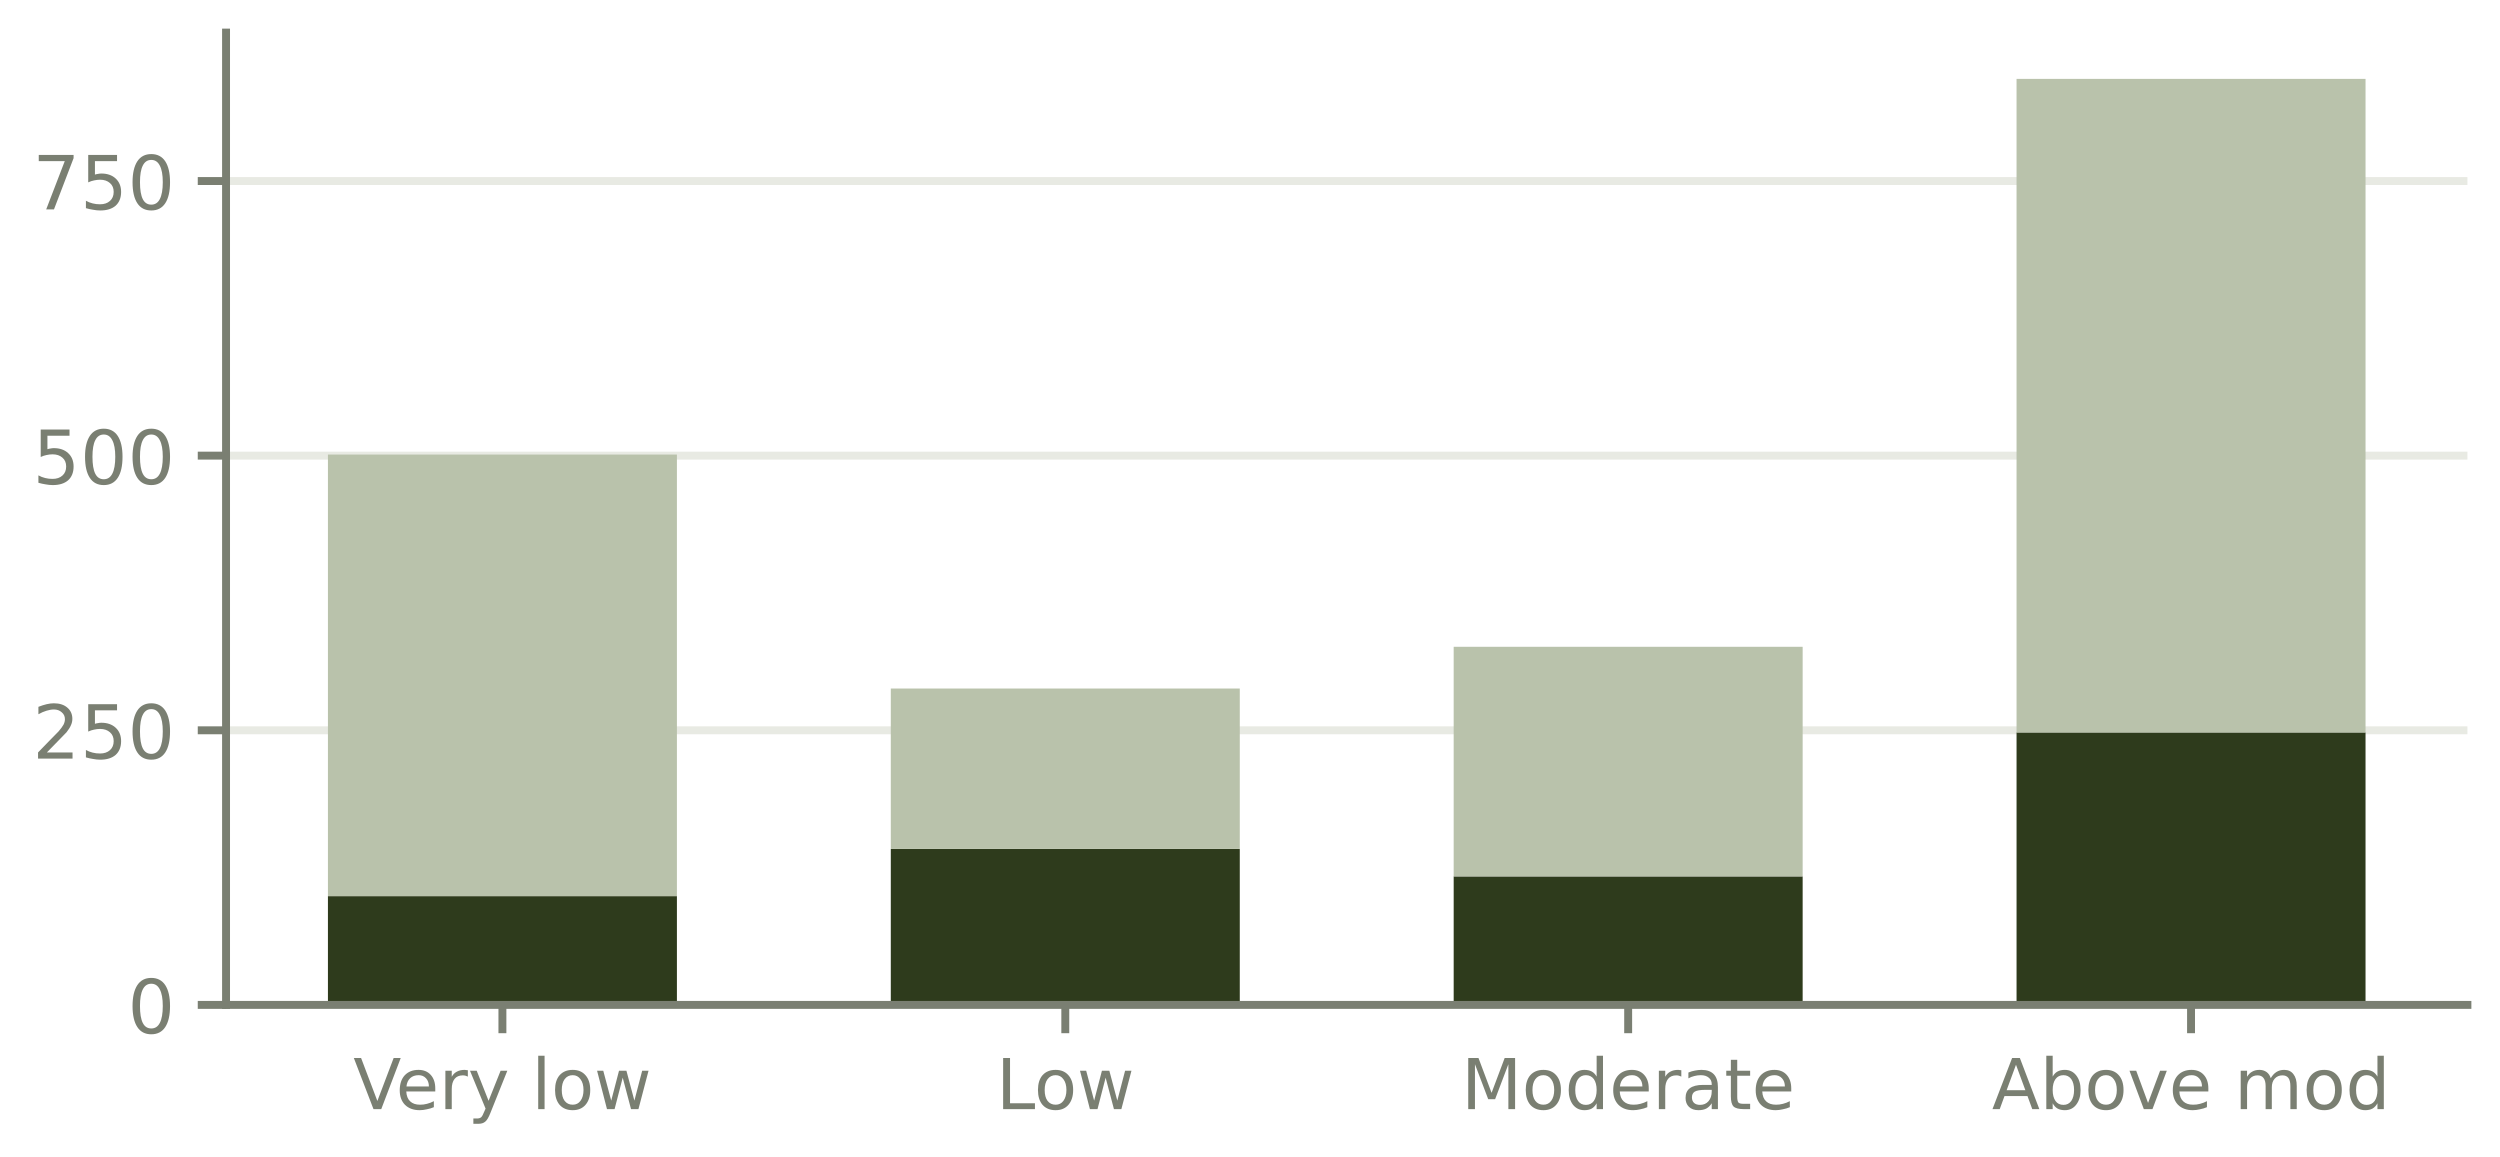
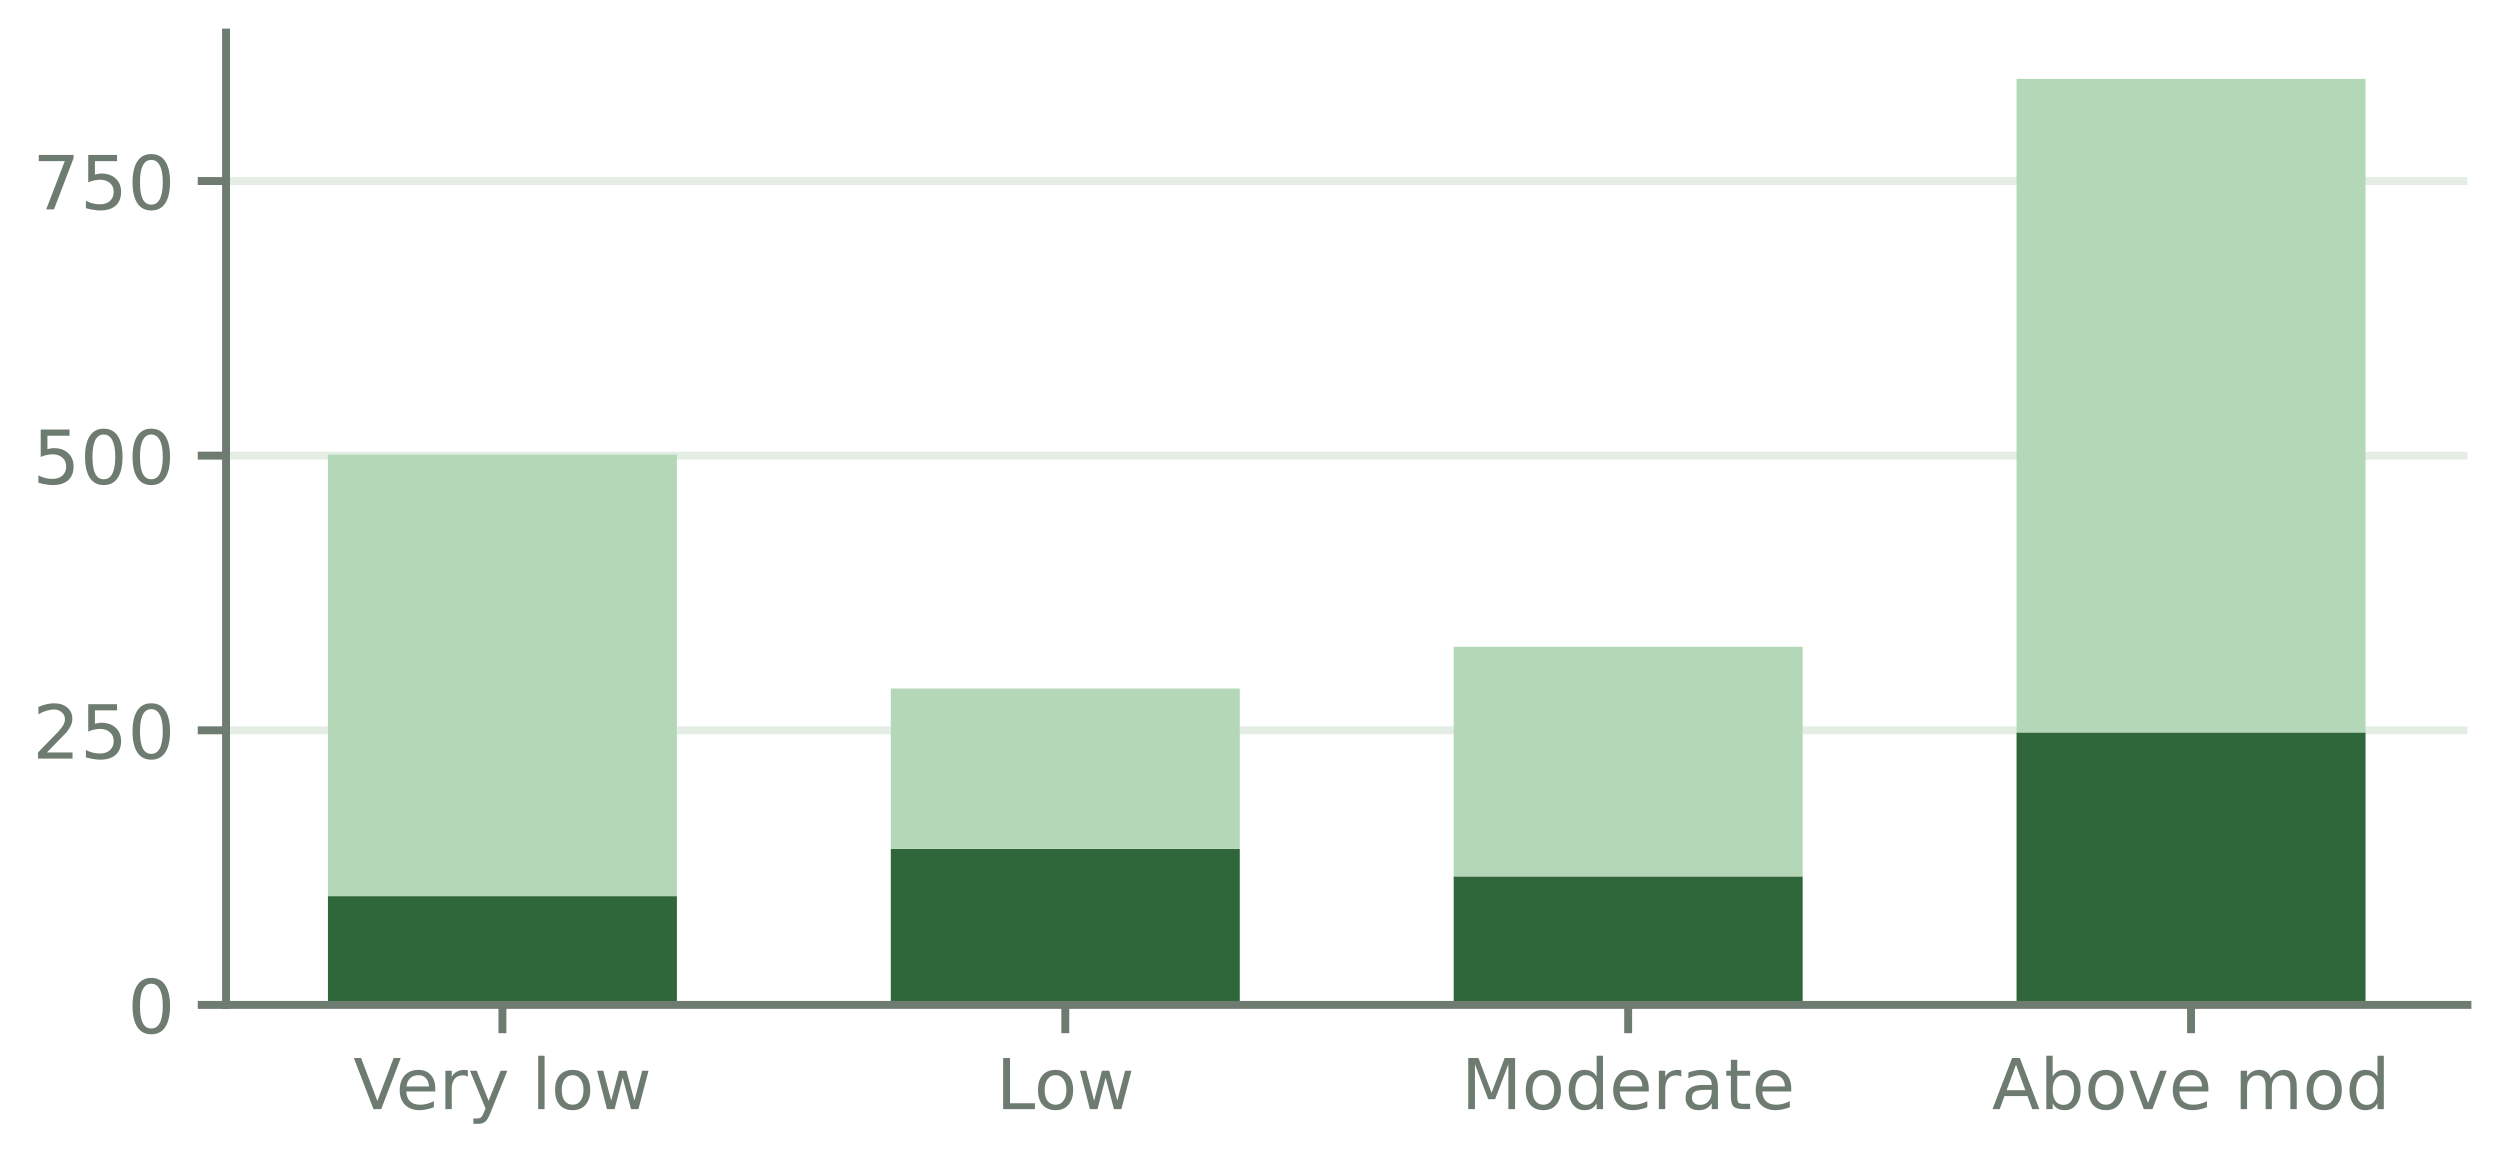
<svg xmlns="http://www.w3.org/2000/svg" xmlns:xlink="http://www.w3.org/1999/xlink" width="220.948pt" height="102.192pt" viewBox="0 0 220.948 102.192" version="1.1">
  <defs>
    <style type="text/css">*{stroke-linejoin: round; stroke-linecap: butt}</style>
  </defs>
  <g id="figure_1">
    <g id="patch_1">
      <path d="M 0 102.192  L 220.948 102.192  L 220.948 0  L 0 0  L 0 102.192  z " style="fill: none" />
    </g>
    <g id="axes_1">
      <g id="patch_2">
        <path d="M 19.978 88.812  L 218.068 88.812  L 218.068 2.88  L 19.978 2.88  L 19.978 88.812  z " style="fill: none" />
      </g>
      <g id="matplotlib.axis_1">
        <g id="xtick_1">
          <g id="line2d_1">
            <defs>
-               <path id="m498363200c" d="M 0 0  L 0 2.5  " style="stroke: #7a7f72; stroke-width: 0.7" />
+               <path id="m6c8e0541d2" d="M 0 0  L 0 2.5  " style="stroke: #6e7b70; stroke-width: 0.7" />
            </defs>
            <g>
-               <use xlink:href="#m498363200c" x="44.403" y="88.812" style="fill: #7a7f72; stroke: #7a7f72; stroke-width: 0.7" />
+               <use xlink:href="#m6c8e0541d2" x="44.403" y="88.812" style="fill: #6e7b70; stroke: #6e7b70; stroke-width: 0.7" />
            </g>
          </g>
          <g id="text_1">
-             <text style="font-size: 6.2px; font-family: 'DejaVu Sans'; text-anchor: middle; fill: #7a7f72" x="44.403" y="98.023" transform="rotate(-0 44.40321 98.02303)">Very low</text>
+             <text style="font-size: 6.2px; font-family: 'DejaVu Sans'; text-anchor: middle; fill: #6e7b70" x="44.403" y="98.023" transform="rotate(-0 44.40321 98.02303)">Very low</text>
          </g>
        </g>
        <g id="xtick_2">
          <g id="line2d_2">
            <g>
-               <use xlink:href="#m498363200c" x="94.15" y="88.812" style="fill: #7a7f72; stroke: #7a7f72; stroke-width: 0.7" />
+               <use xlink:href="#m6c8e0541d2" x="94.15" y="88.812" style="fill: #6e7b70; stroke: #6e7b70; stroke-width: 0.7" />
            </g>
          </g>
          <g id="text_2">
-             <text style="font-size: 6.2px; font-family: 'DejaVu Sans'; text-anchor: middle; fill: #7a7f72" x="94.15" y="98.023" transform="rotate(-0 94.14957 98.02303)">Low</text>
+             <text style="font-size: 6.2px; font-family: 'DejaVu Sans'; text-anchor: middle; fill: #6e7b70" x="94.15" y="98.023" transform="rotate(-0 94.14957 98.02303)">Low</text>
          </g>
        </g>
        <g id="xtick_3">
          <g id="line2d_3">
            <g>
-               <use xlink:href="#m498363200c" x="143.896" y="88.812" style="fill: #7a7f72; stroke: #7a7f72; stroke-width: 0.7" />
+               <use xlink:href="#m6c8e0541d2" x="143.896" y="88.812" style="fill: #6e7b70; stroke: #6e7b70; stroke-width: 0.7" />
            </g>
          </g>
          <g id="text_3">
-             <text style="font-size: 6.2px; font-family: 'DejaVu Sans'; text-anchor: middle; fill: #7a7f72" x="143.896" y="98.023" transform="rotate(-0 143.8959 98.02303)">Moderate</text>
+             <text style="font-size: 6.2px; font-family: 'DejaVu Sans'; text-anchor: middle; fill: #6e7b70" x="143.896" y="98.023" transform="rotate(-0 143.8959 98.02303)">Moderate</text>
          </g>
        </g>
        <g id="xtick_4">
          <g id="line2d_4">
            <g>
-               <use xlink:href="#m498363200c" x="193.642" y="88.812" style="fill: #7a7f72; stroke: #7a7f72; stroke-width: 0.7" />
+               <use xlink:href="#m6c8e0541d2" x="193.642" y="88.812" style="fill: #6e7b70; stroke: #6e7b70; stroke-width: 0.7" />
            </g>
          </g>
          <g id="text_4">
-             <text style="font-size: 6.2px; font-family: 'DejaVu Sans'; text-anchor: middle; fill: #7a7f72" x="193.642" y="98.023" transform="rotate(-0 193.6423 98.02303)">Above mod</text>
+             <text style="font-size: 6.2px; font-family: 'DejaVu Sans'; text-anchor: middle; fill: #6e7b70" x="193.642" y="98.023" transform="rotate(-0 193.6423 98.02303)">Above mod</text>
          </g>
        </g>
      </g>
      <g id="matplotlib.axis_2">
        <g id="ytick_1">
          <g id="line2d_5">
-             <path d="M 19.978 88.812  L 218.068 88.812  " clip-path="url(#peb2b821521)" style="fill: none; stroke: #e8eae3; stroke-width: 0.7; stroke-linecap: square" />
+             <path d="M 19.978 88.812  L 218.068 88.812  " clip-path="url(#p0ed8f06d64)" style="fill: none; stroke: #e4eee5; stroke-width: 0.7; stroke-linecap: square" />
          </g>
          <g id="line2d_6">
            <defs>
-               <path id="m3ed3a7069c" d="M 0 0  L -2.5 0  " style="stroke: #7a7f72; stroke-width: 0.7" />
+               <path id="m08faefd0c7" d="M 0 0  L -2.5 0  " style="stroke: #6e7b70; stroke-width: 0.7" />
            </defs>
            <g>
-               <use xlink:href="#m3ed3a7069c" x="19.978" y="88.812" style="fill: #7a7f72; stroke: #7a7f72; stroke-width: 0.7" />
+               <use xlink:href="#m08faefd0c7" x="19.978" y="88.812" style="fill: #6e7b70; stroke: #6e7b70; stroke-width: 0.7" />
            </g>
          </g>
          <g id="text_5">
-             <text style="font-size: 6.6px; font-family: 'DejaVu Sans'; text-anchor: end; fill: #7a7f72" x="15.478" y="91.319" transform="rotate(-0 15.47775 91.31948)">0</text>
+             <text style="font-size: 6.6px; font-family: 'DejaVu Sans'; text-anchor: end; fill: #6e7b70" x="15.478" y="91.319" transform="rotate(-0 15.47775 91.31948)">0</text>
          </g>
        </g>
        <g id="ytick_2">
          <g id="line2d_7">
-             <path d="M 19.978 64.542  L 218.068 64.542  " clip-path="url(#peb2b821521)" style="fill: none; stroke: #e8eae3; stroke-width: 0.7; stroke-linecap: square" />
+             <path d="M 19.978 64.542  L 218.068 64.542  " clip-path="url(#p0ed8f06d64)" style="fill: none; stroke: #e4eee5; stroke-width: 0.7; stroke-linecap: square" />
          </g>
          <g id="line2d_8">
            <g>
-               <use xlink:href="#m3ed3a7069c" x="19.978" y="64.542" style="fill: #7a7f72; stroke: #7a7f72; stroke-width: 0.7" />
+               <use xlink:href="#m08faefd0c7" x="19.978" y="64.542" style="fill: #6e7b70; stroke: #6e7b70; stroke-width: 0.7" />
            </g>
          </g>
          <g id="text_6">
-             <text style="font-size: 6.6px; font-family: 'DejaVu Sans'; text-anchor: end; fill: #7a7f72" x="15.478" y="67.049" transform="rotate(-0 15.47775 67.04902)">250</text>
+             <text style="font-size: 6.6px; font-family: 'DejaVu Sans'; text-anchor: end; fill: #6e7b70" x="15.478" y="67.049" transform="rotate(-0 15.47775 67.04902)">250</text>
          </g>
        </g>
        <g id="ytick_3">
          <g id="line2d_9">
-             <path d="M 19.978 40.271  L 218.068 40.271  " clip-path="url(#peb2b821521)" style="fill: none; stroke: #e8eae3; stroke-width: 0.7; stroke-linecap: square" />
+             <path d="M 19.978 40.271  L 218.068 40.271  " clip-path="url(#p0ed8f06d64)" style="fill: none; stroke: #e4eee5; stroke-width: 0.7; stroke-linecap: square" />
          </g>
          <g id="line2d_10">
            <g>
-               <use xlink:href="#m3ed3a7069c" x="19.978" y="40.271" style="fill: #7a7f72; stroke: #7a7f72; stroke-width: 0.7" />
+               <use xlink:href="#m08faefd0c7" x="19.978" y="40.271" style="fill: #6e7b70; stroke: #6e7b70; stroke-width: 0.7" />
            </g>
          </g>
          <g id="text_7">
-             <text style="font-size: 6.6px; font-family: 'DejaVu Sans'; text-anchor: end; fill: #7a7f72" x="15.478" y="42.779" transform="rotate(-0 15.47775 42.77856)">500</text>
+             <text style="font-size: 6.6px; font-family: 'DejaVu Sans'; text-anchor: end; fill: #6e7b70" x="15.478" y="42.779" transform="rotate(-0 15.47775 42.77856)">500</text>
          </g>
        </g>
        <g id="ytick_4">
          <g id="line2d_11">
-             <path d="M 19.978 16.001  L 218.068 16.001  " clip-path="url(#peb2b821521)" style="fill: none; stroke: #e8eae3; stroke-width: 0.7; stroke-linecap: square" />
+             <path d="M 19.978 16.001  L 218.068 16.001  " clip-path="url(#p0ed8f06d64)" style="fill: none; stroke: #e4eee5; stroke-width: 0.7; stroke-linecap: square" />
          </g>
          <g id="line2d_12">
            <g>
-               <use xlink:href="#m3ed3a7069c" x="19.978" y="16.001" style="fill: #7a7f72; stroke: #7a7f72; stroke-width: 0.7" />
+               <use xlink:href="#m08faefd0c7" x="19.978" y="16.001" style="fill: #6e7b70; stroke: #6e7b70; stroke-width: 0.7" />
            </g>
          </g>
          <g id="text_8">
-             <text style="font-size: 6.6px; font-family: 'DejaVu Sans'; text-anchor: end; fill: #7a7f72" x="15.478" y="18.508" transform="rotate(-0 15.47775 18.5081)">750</text>
+             <text style="font-size: 6.6px; font-family: 'DejaVu Sans'; text-anchor: end; fill: #6e7b70" x="15.478" y="18.508" transform="rotate(-0 15.47775 18.5081)">750</text>
          </g>
        </g>
      </g>
      <g id="patch_3">
-         <path d="M 28.982 88.812  L 59.825 88.812  L 59.825 79.201  L 28.982 79.201  z " clip-path="url(#peb2b821521)" style="fill: #2e3b1c" />
+         <path d="M 28.982 88.812  L 59.825 88.812  L 59.825 79.201  L 28.982 79.201  z " clip-path="url(#p0ed8f06d64)" style="fill: #2f663a" />
      </g>
      <g id="patch_4">
-         <path d="M 78.728 88.812  L 109.571 88.812  L 109.571 75.026  L 78.728 75.026  z " clip-path="url(#peb2b821521)" style="fill: #2e3b1c" />
+         <path d="M 78.728 88.812  L 109.571 88.812  L 109.571 75.026  L 78.728 75.026  z " clip-path="url(#p0ed8f06d64)" style="fill: #2f663a" />
      </g>
      <g id="patch_5">
-         <path d="M 128.475 88.812  L 159.317 88.812  L 159.317 77.453  L 128.475 77.453  z " clip-path="url(#peb2b821521)" style="fill: #2e3b1c" />
+         <path d="M 128.475 88.812  L 159.317 88.812  L 159.317 77.453  L 128.475 77.453  z " clip-path="url(#p0ed8f06d64)" style="fill: #2f663a" />
      </g>
      <g id="patch_6">
-         <path d="M 178.221 88.812  L 209.064 88.812  L 209.064 64.736  L 178.221 64.736  z " clip-path="url(#peb2b821521)" style="fill: #2e3b1c" />
+         <path d="M 178.221 88.812  L 209.064 88.812  L 209.064 64.736  L 178.221 64.736  z " clip-path="url(#p0ed8f06d64)" style="fill: #2f663a" />
      </g>
      <g id="patch_7">
-         <path d="M 28.982 79.201  L 59.825 79.201  L 59.825 40.174  L 28.982 40.174  z " clip-path="url(#peb2b821521)" style="fill: #b9c2ab" />
+         <path d="M 28.982 79.201  L 59.825 79.201  L 59.825 40.174  L 28.982 40.174  z " clip-path="url(#p0ed8f06d64)" style="fill: #b4d8b7" />
      </g>
      <g id="patch_8">
-         <path d="M 78.728 75.026  L 109.571 75.026  L 109.571 60.852  L 78.728 60.852  z " clip-path="url(#peb2b821521)" style="fill: #b9c2ab" />
+         <path d="M 78.728 75.026  L 109.571 75.026  L 109.571 60.852  L 78.728 60.852  z " clip-path="url(#p0ed8f06d64)" style="fill: #b4d8b7" />
      </g>
      <g id="patch_9">
-         <path d="M 128.475 77.453  L 159.317 77.453  L 159.317 57.163  L 128.475 57.163  z " clip-path="url(#peb2b821521)" style="fill: #b9c2ab" />
+         <path d="M 128.475 77.453  L 159.317 77.453  L 159.317 57.163  L 128.475 57.163  z " clip-path="url(#p0ed8f06d64)" style="fill: #b4d8b7" />
      </g>
      <g id="patch_10">
-         <path d="M 178.221 64.736  L 209.064 64.736  L 209.064 6.972  L 178.221 6.972  z " clip-path="url(#peb2b821521)" style="fill: #b9c2ab" />
+         <path d="M 178.221 64.736  L 209.064 64.736  L 209.064 6.972  L 178.221 6.972  z " clip-path="url(#p0ed8f06d64)" style="fill: #b4d8b7" />
      </g>
      <g id="patch_11">
-         <path d="M 19.978 88.812  L 19.978 2.88  " style="fill: none; stroke: #7a7f72; stroke-width: 0.7; stroke-linejoin: miter; stroke-linecap: square" />
+         <path d="M 19.978 88.812  L 19.978 2.88  " style="fill: none; stroke: #6e7b70; stroke-width: 0.7; stroke-linejoin: miter; stroke-linecap: square" />
      </g>
      <g id="patch_12">
-         <path d="M 19.978 88.812  L 218.068 88.812  " style="fill: none; stroke: #7a7f72; stroke-width: 0.7; stroke-linejoin: miter; stroke-linecap: square" />
+         <path d="M 19.978 88.812  L 218.068 88.812  " style="fill: none; stroke: #6e7b70; stroke-width: 0.7; stroke-linejoin: miter; stroke-linecap: square" />
      </g>
    </g>
  </g>
  <defs>
-     <clipPath id="peb2b821521">
+     <clipPath id="p0ed8f06d64">
      <rect x="19.978" y="2.88" width="198.09" height="85.932" />
    </clipPath>
  </defs>
</svg>
